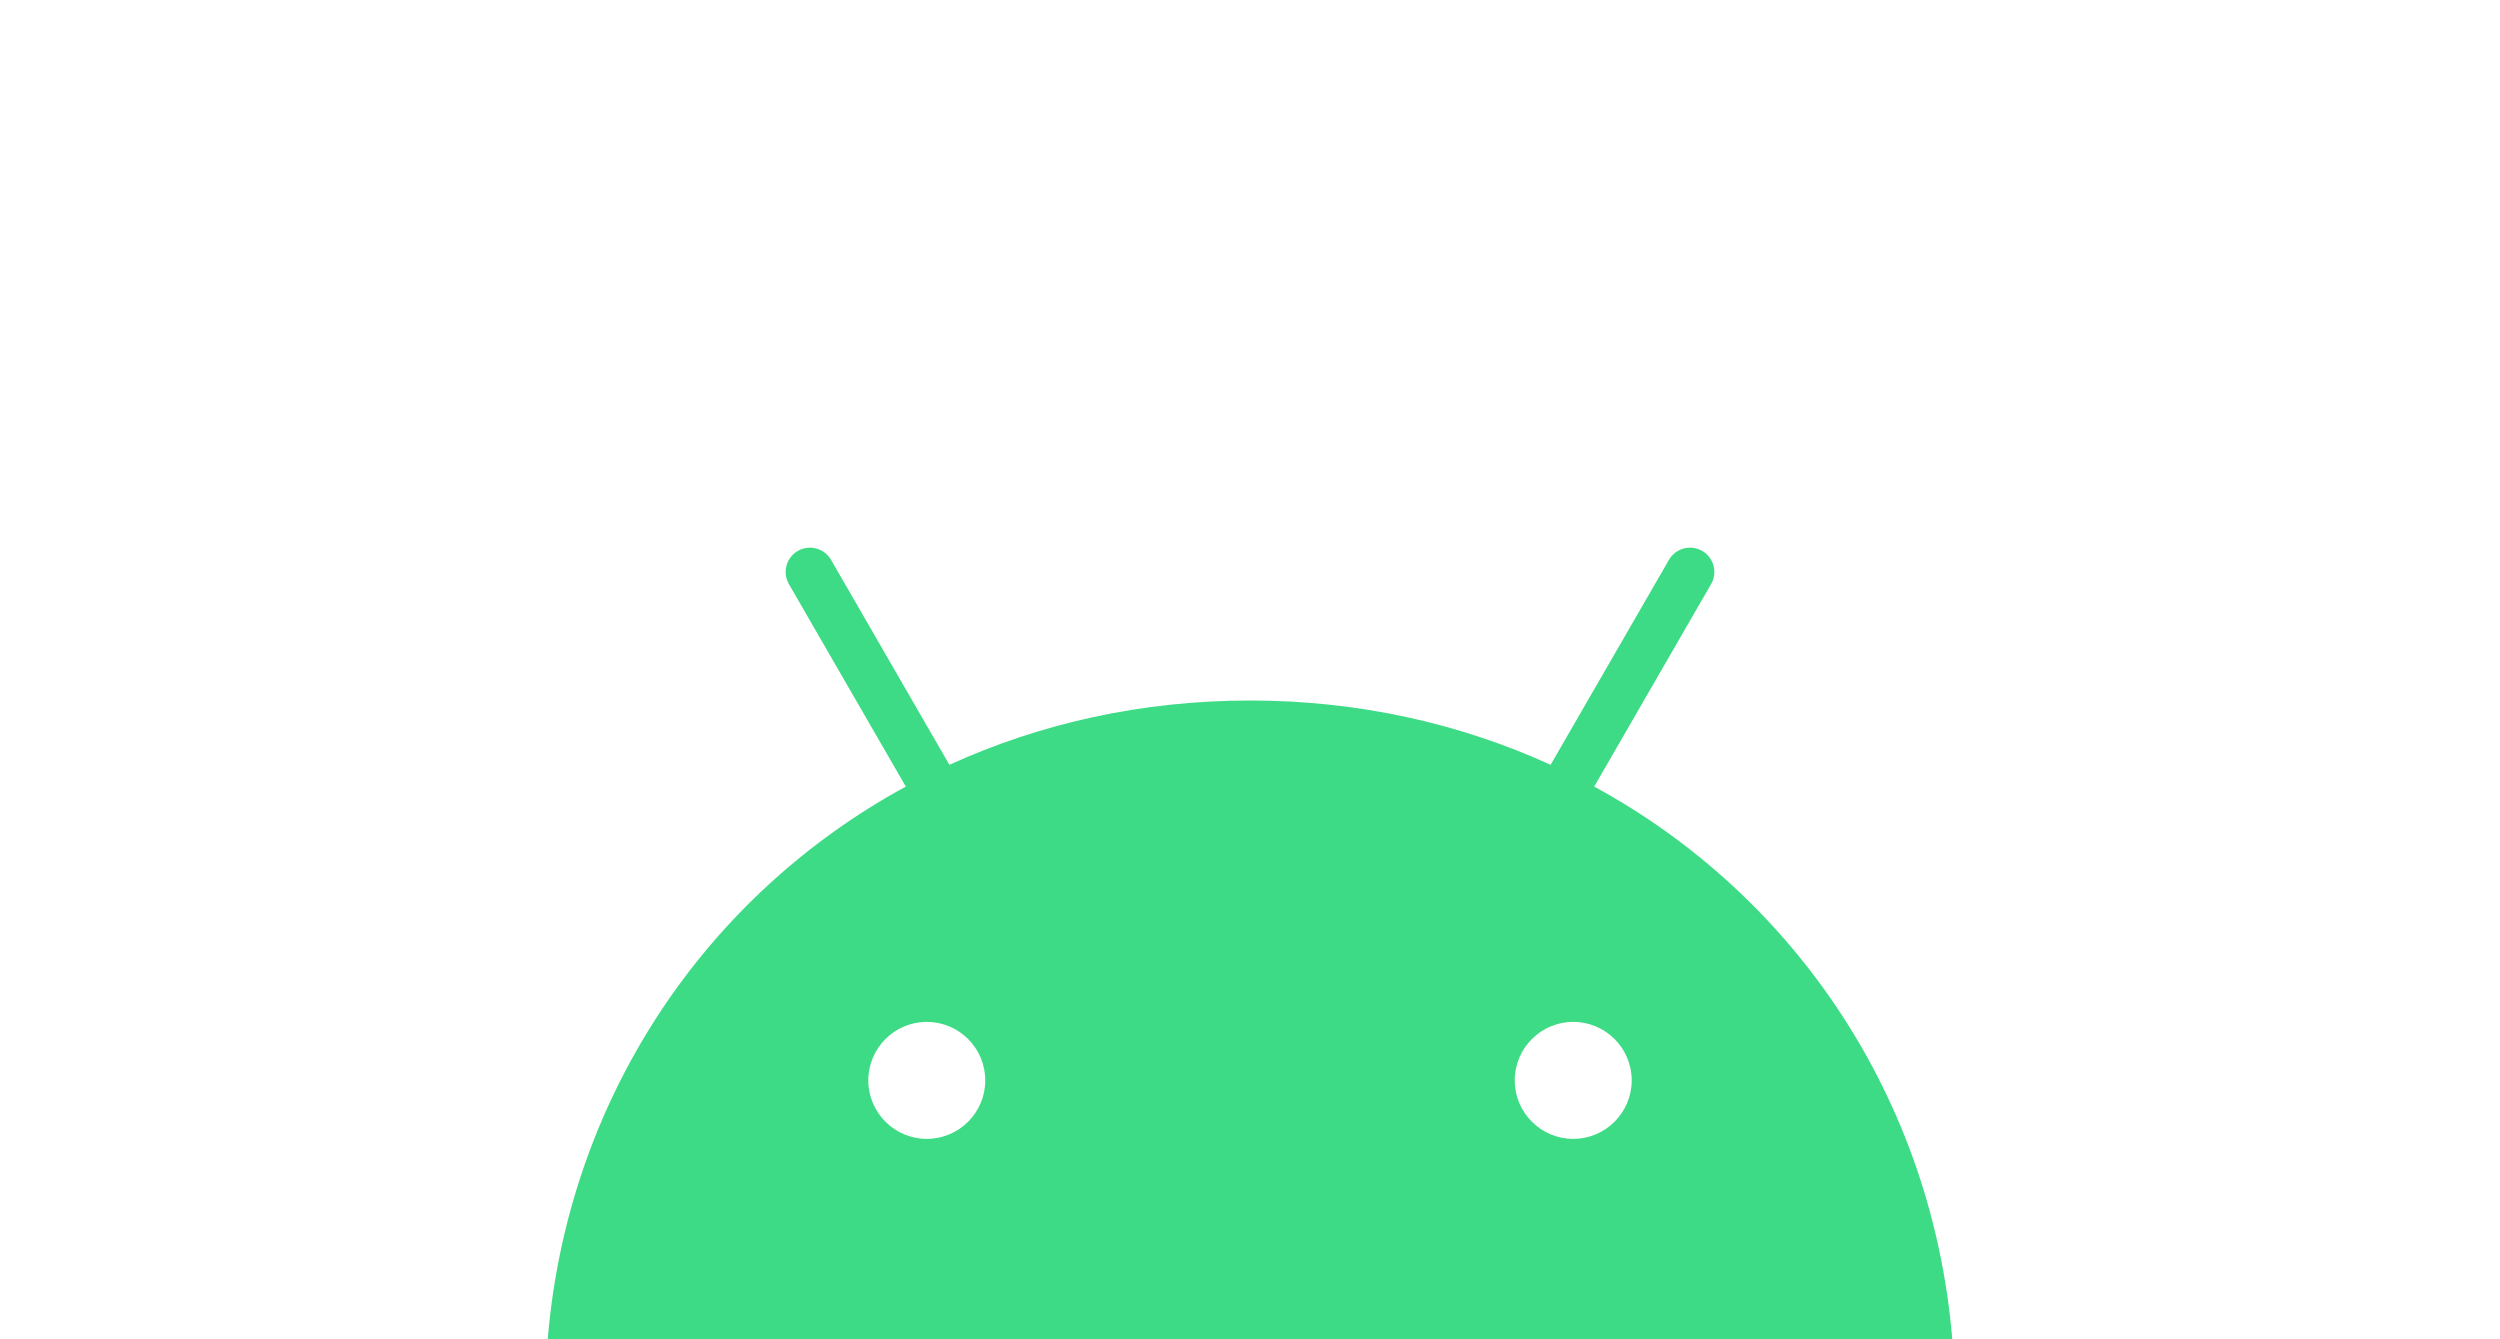
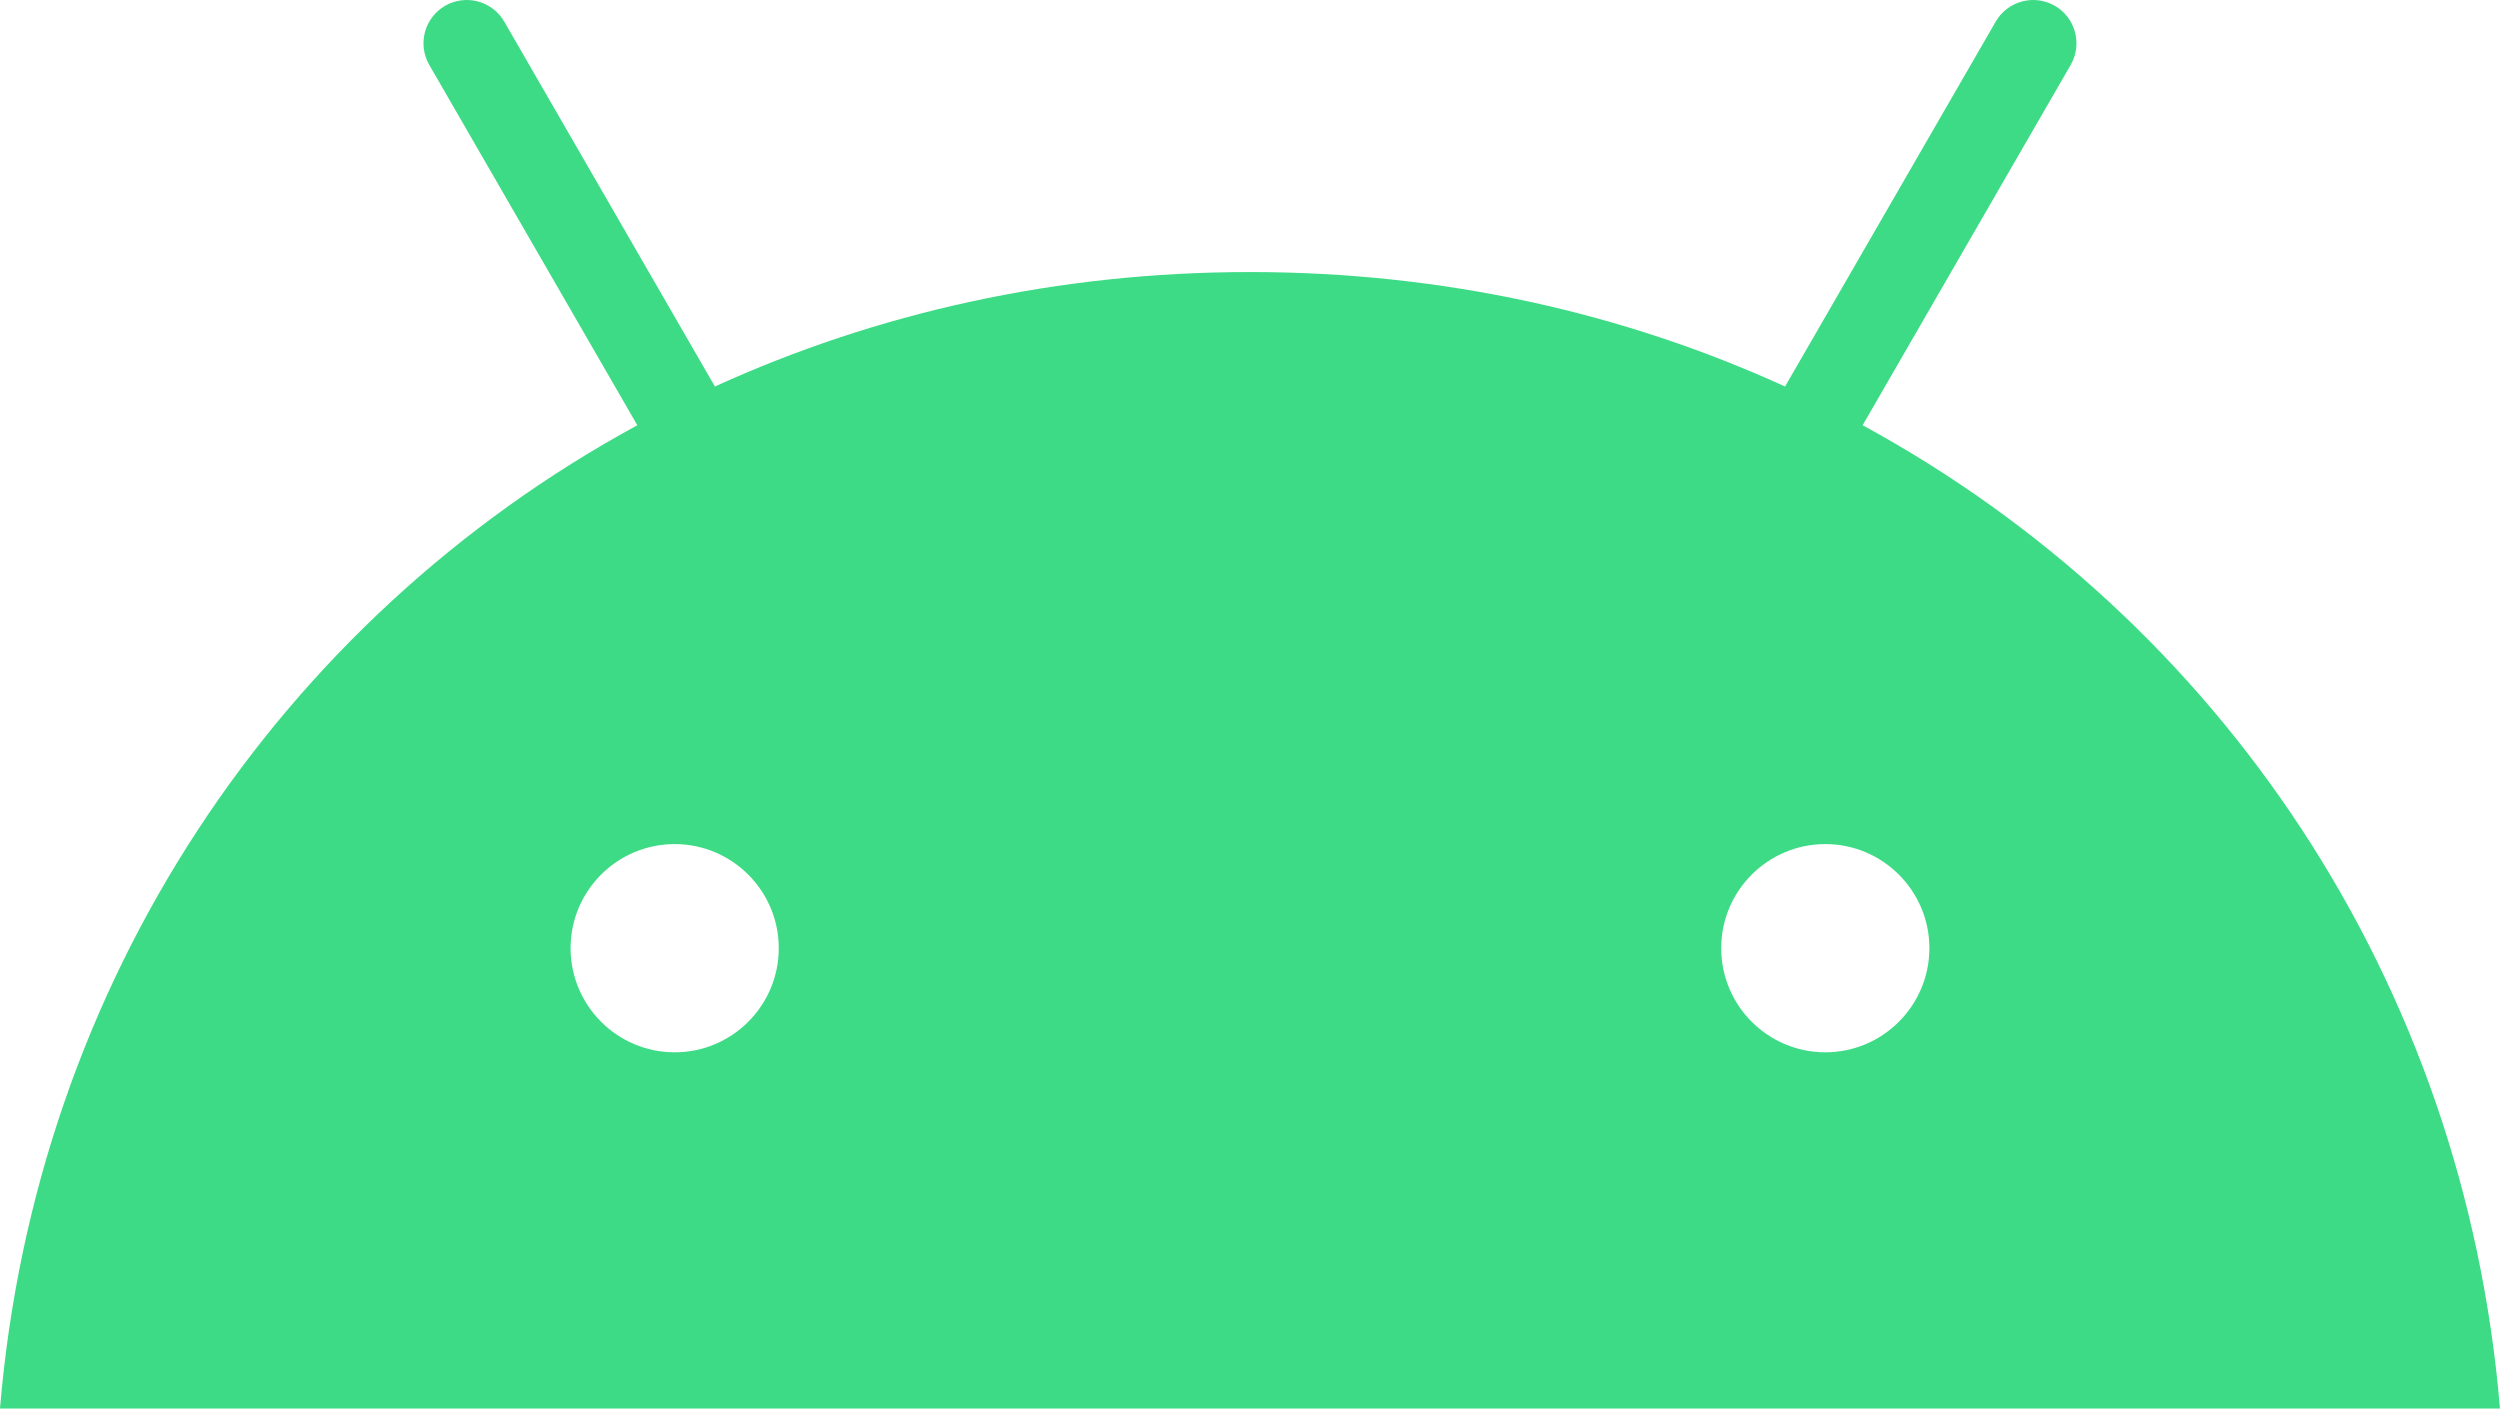
- <svg xmlns="http://www.w3.org/2000/svg" viewBox="0 0 467.046 250.164" width="2500" height="1339">
+ <svg xmlns="http://www.w3.org/2000/svg" viewBox="102.32 102.32 262.41 147.84">
  <path d="M293.91 212.775c-6.025 0-10.926-4.905-10.926-10.93s4.901-10.926 10.926-10.926c6.026 0 10.927 4.9 10.927 10.926s-4.901 10.93-10.927 10.93m-120.774 0c-6.025 0-10.926-4.905-10.926-10.93s4.9-10.926 10.926-10.926c6.025 0 10.926 4.9 10.926 10.926s-4.9 10.93-10.926 10.93m124.693-65.82l21.838-37.822a4.548 4.548 0 0 0-1.663-6.206 4.549 4.549 0 0 0-6.206 1.663l-22.111 38.3c-16.91-7.716-35.9-12.015-56.164-12.015-20.264 0-39.254 4.299-56.163 12.015l-22.112-38.3a4.549 4.549 0 0 0-6.206-1.663 4.545 4.545 0 0 0-1.663 6.206l21.838 37.822c-37.499 20.395-63.146 58.358-66.898 103.209h262.408c-3.755-44.85-29.402-82.814-66.898-103.21" fill="#3ddb85" />
  <path d="M0 0h467.046v250.164H0z" fill="none" />
</svg>
